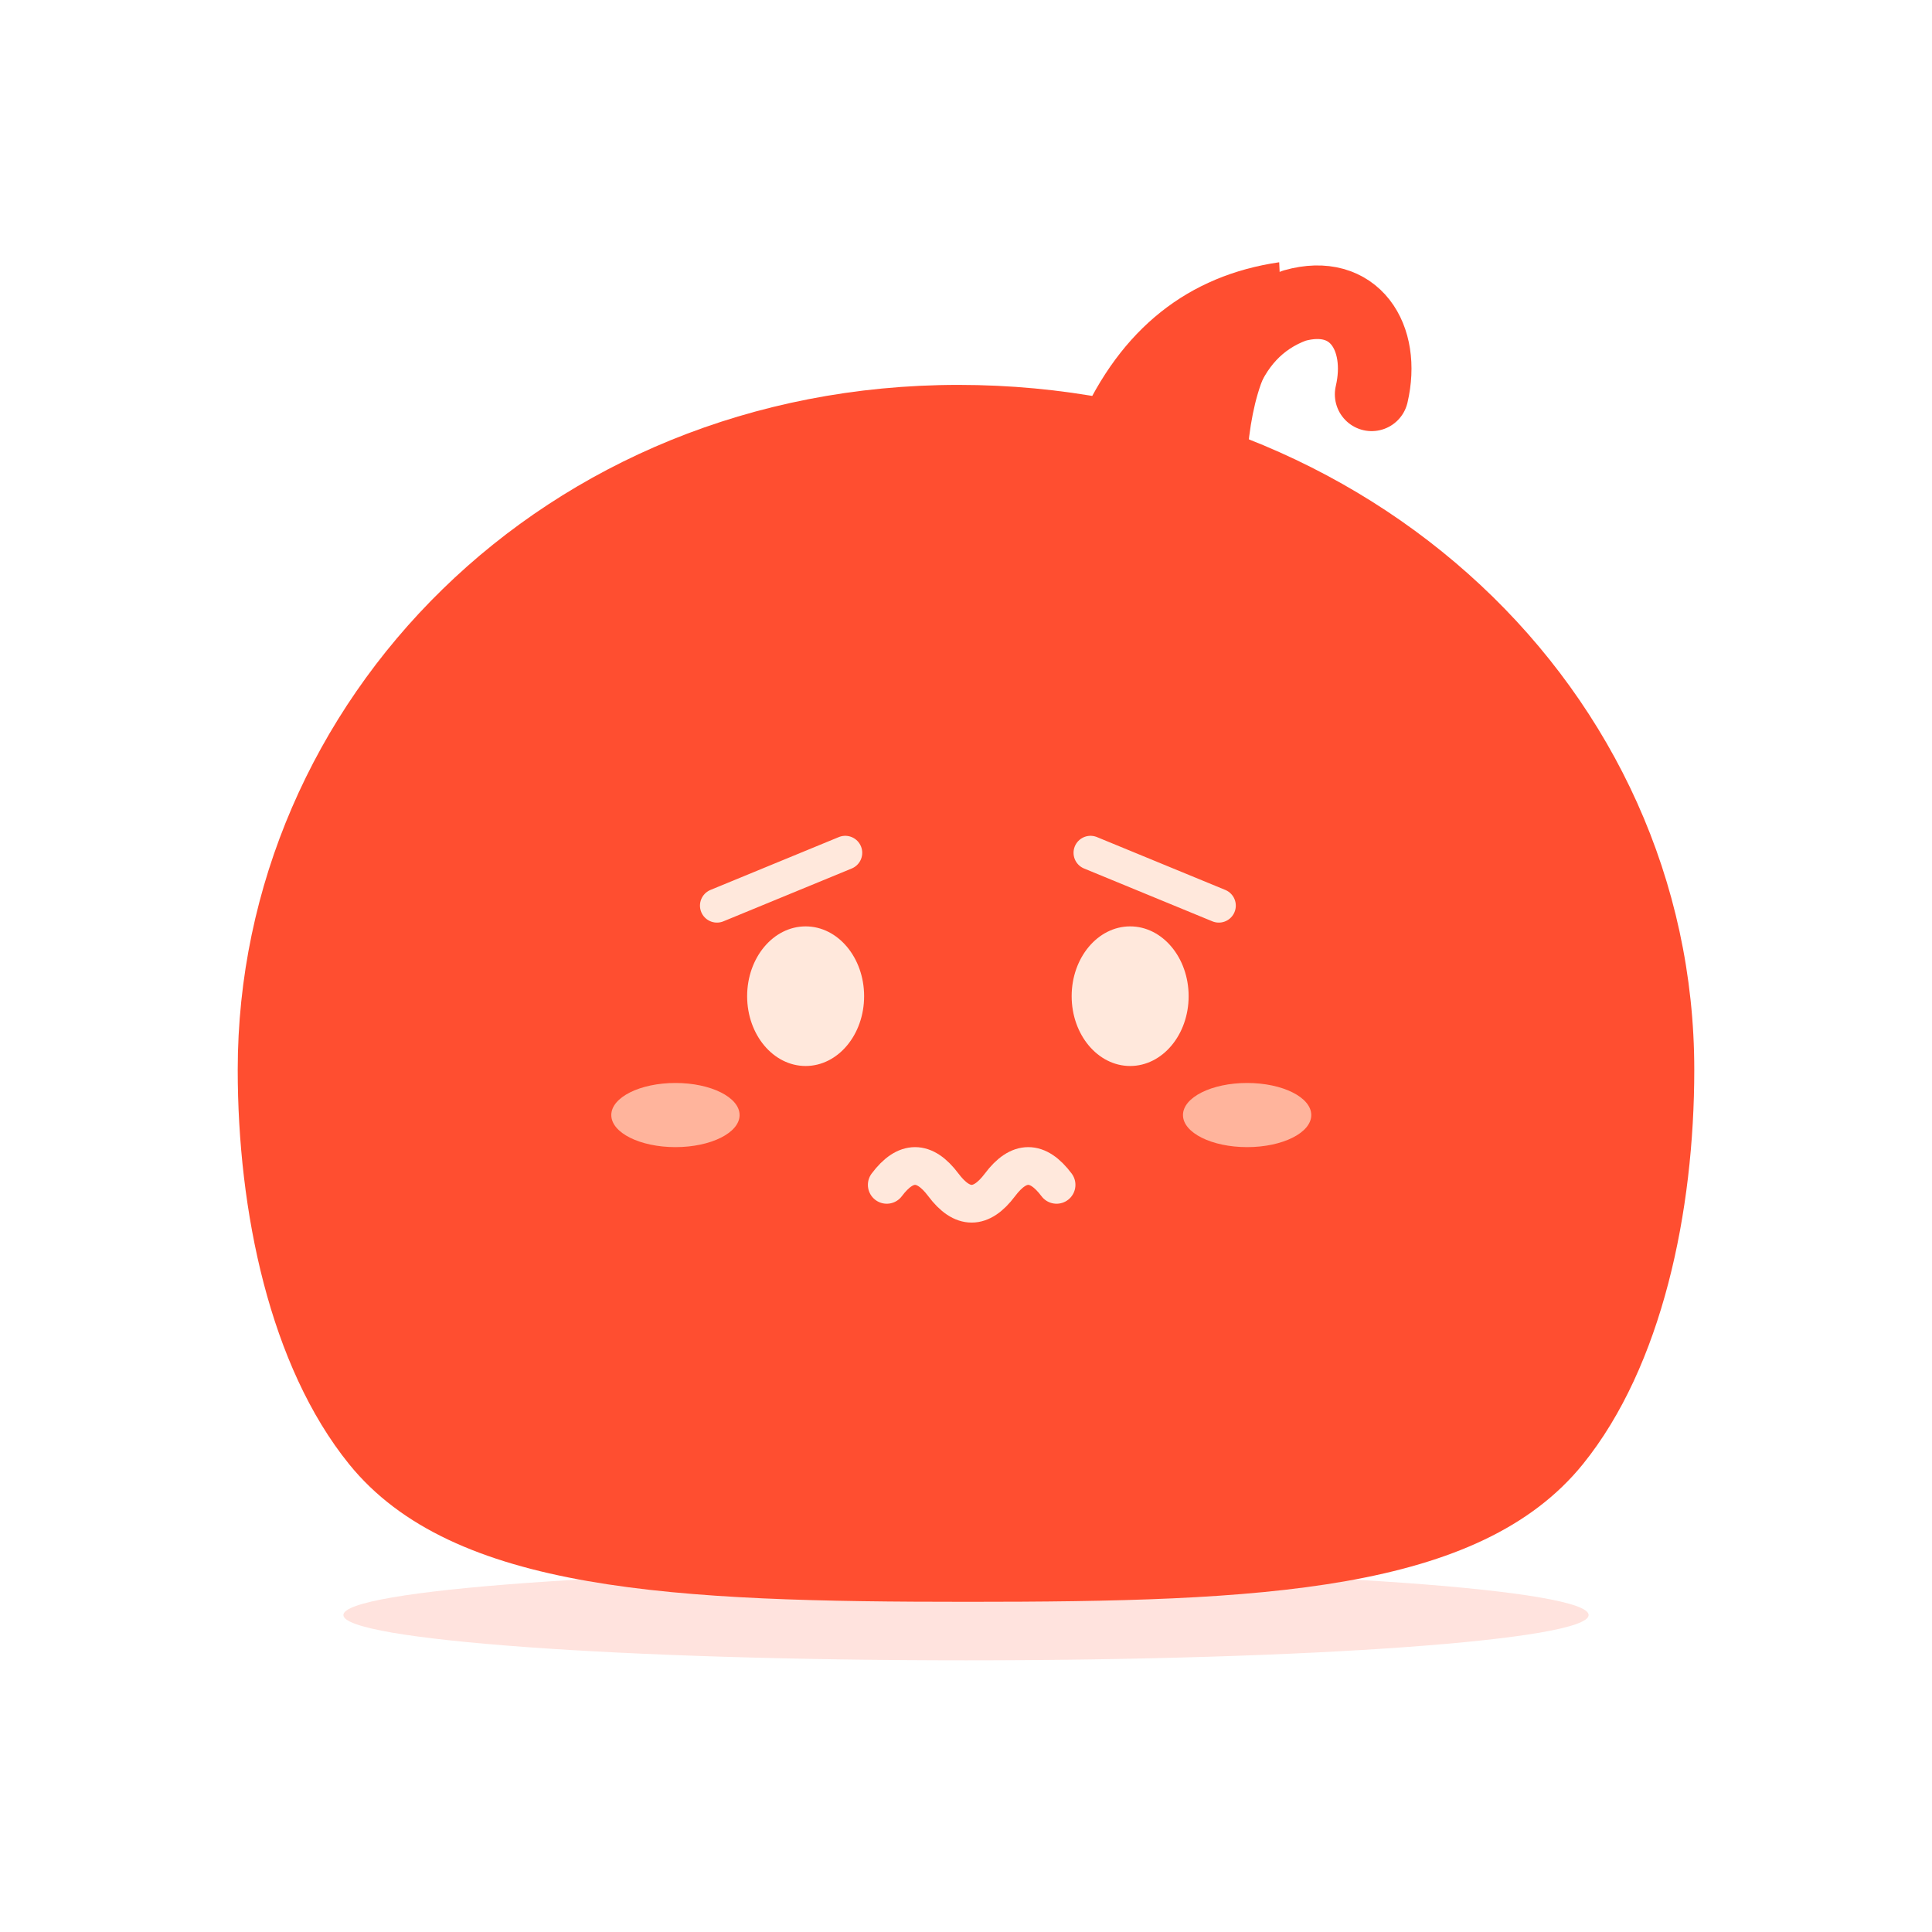
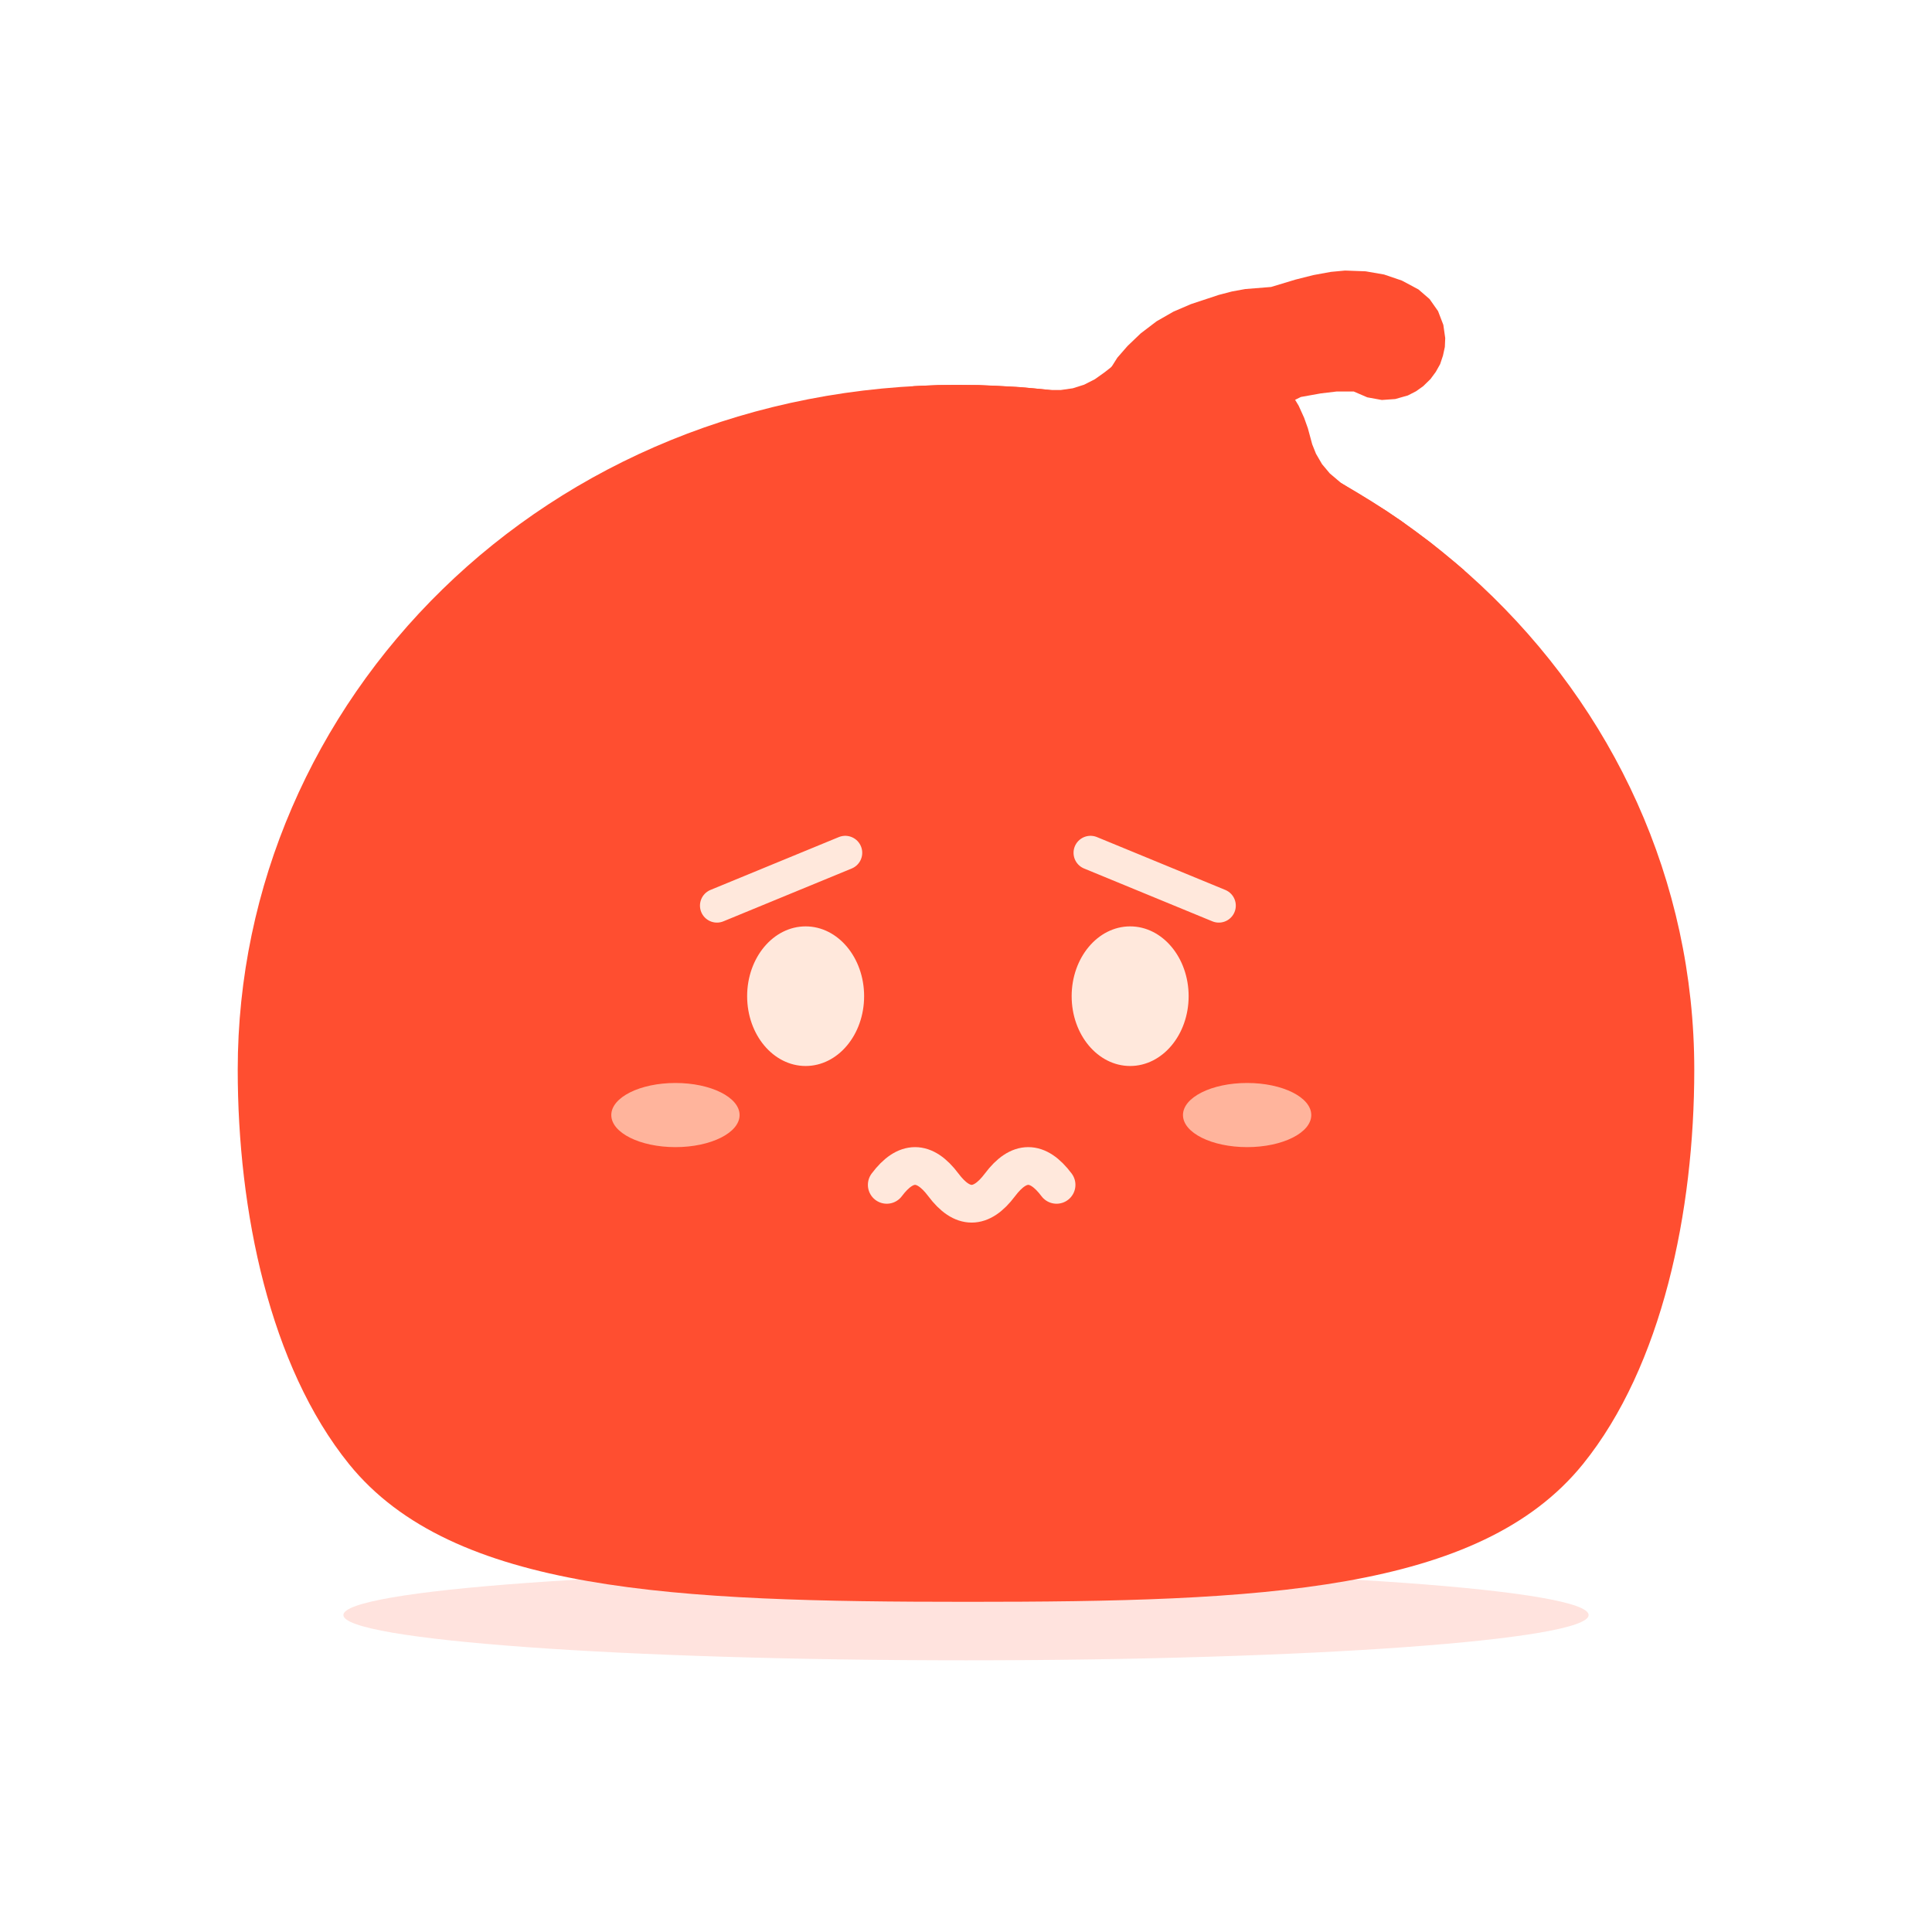
<svg xmlns="http://www.w3.org/2000/svg" width="1024" height="1024" viewBox="0 0 1024 1024">
  <ellipse id="shadow" cx="512" cy="856" rx="330" ry="24" fill="#FF4E30" fill-opacity="0.16" />
  <g id="slime">
+     <g id="cowlick-base">
+       <path d="M 585.5 197.3 L 580.3 201.0 L 574.6 203.9 L 568.6 205.8 L 562.3 206.7 L 556.9 206.7 L 540.8 205.2 L 519.0 204.1 L 497.0 204.1 L 484.0 204.7 L 484.0 218.7 L 497.2 218.1 L 518.7 218.1 L 529.3 218.5 L 550.3 220.1 L 560.6 221.3 L 581.0 224.4 L 600.9 228.5 L 620.5 233.6 L 639.5 239.5 L 658.1 246.4 L 676.1 254.1 L 693.6 262.7 L 710.5 272.1 L 726.8 282.3 L 742.5 293.2 L 758.8 306.0 L 776.0 306.0 L 776.0 302.2 L 758.6 287.9 L 742.8 276.2 L 734.5 270.6 L 710.7 255.9 L 704.8 250.9 L 700.7 246.0 L 697.5 240.5 L 695.5 235.5 L 693.2 227.0 L 691.2 221.4 L 688.3 215.0 L 684.8 209.2 L 680.1 203.0 L 675.0 197.7 L 669.2 192.9 L 662.6 188.6 L 653.1 184.2 L 643.0 181.3 L 633.1 180.1 L 622.6 180.4 L 612.3 182.4 L 602.6 185.9 L 593.4 191.1 Z" fill="#FF4E30" />
+     </g>
    <g id="cowlick">
-       <path d="M 572 224 C 594 174 630 146 678 139 L 680 182 C 664 202 660 232 660 272 Z" fill="#FF4E30" />
-       <path d="M 638 282 C 636 218 648 176 686 162 C 718 153 734 179 727 209" fill="none" stroke="#FF4E30" stroke-width="39" stroke-linecap="round" stroke-linejoin="round" />
+       <path d="M 587.4 197.2 L 582.2 208.6 L 578.3 220.5 L 575.4 233.1 L 574.3 239.8 L 574.0 247.4 L 574.7 254.9 L 576.4 262.3 L 579.1 269.3 L 583.4 277.1 L 589.0 284.1 L 595.0 289.7 L 602.4 294.7 L 609.9 298.2 L 618.4 300.8 L 627.2 301.9 L 635.5 301.7 L 642.3 300.6 L 648.9 298.7 L 655.2 296.0 L 661.1 292.6 L 666.6 288.4 L 671.5 283.6 L 675.8 278.2 L 679.4 272.4 L 682.0 266.8 L 684.0 260.9 L 685.3 254.9 L 685.9 248.8 L 685.9 243.2 L 685.4 237.8 L 682.2 224.3 L 681.8 215.3 L 682.4 213.9 L 689.5 210.4 L 700.1 208.5 L 708.5 207.5 L 717.5 207.5 L 724.7 210.6 L 732.4 212.0 L 739.5 211.5 L 746.2 209.6 L 750.5 207.4 L 754.3 204.7 L 758.2 200.9 L 761.0 197.1 L 763.3 193.0 L 764.8 188.5 L 765.8 183.9 L 766.0 179.2 L 765.0 172.2 L 762.2 164.9 L 757.7 158.5 L 751.8 153.4 L 743.0 148.7 L 733.6 145.5 L 723.8 143.8 L 712.9 143.4 L 705.4 144.1 L 696.1 145.8 L 686.6 148.2 L 673.7 152.1 L 660.0 153.2 L 652.9 154.5 L 646.0 156.3 L 631.2 161.2 L 621.9 165.2 L 613.0 170.3 L 604.6 176.7 L 597.6 183.4 L 592.2 189.6 Z" fill="#FF4E30" />
    </g>
    <g id="body">
      <path d="M 513 849 C 358 849 240 844 185 776 C 143 724 126 642 126 567 C 126 372 288 204 508 204 C 726 204 898 366 898 567 C 898 642 881 724 839 776 C 784 844 668 849 513 849 Z" fill="#FF4E30" />
    </g>
    <g id="face">
      <g id="eyes">
        <ellipse id="eye-left" cx="427" cy="528" rx="31" ry="37" fill="#FFE8DC" />
        <ellipse id="eye-right" cx="599" cy="528" rx="31" ry="37" fill="#FFE8DC" />
        <path d="M 380 480 L 448 452" fill="none" stroke="#FFE8DC" stroke-width="18" stroke-linecap="round" stroke-linejoin="round" />
        <path d="M 646 480 L 578 452" fill="none" stroke="#FFE8DC" stroke-width="18" stroke-linecap="round" stroke-linejoin="round" />
      </g>
      <g id="blush">
        <ellipse id="blush-left" cx="358" cy="591" rx="34" ry="17" fill="#FFB49C" />
        <ellipse id="blush-right" cx="661" cy="591" rx="34" ry="17" fill="#FFB49C" />
      </g>
      <path id="mouth" d="M470 628 q15 -20 30 0 t30 0 t30 0" fill="none" stroke="#FFE8DC" stroke-width="20" stroke-linecap="round" stroke-linejoin="round" />
    </g>
  </g>
</svg>
